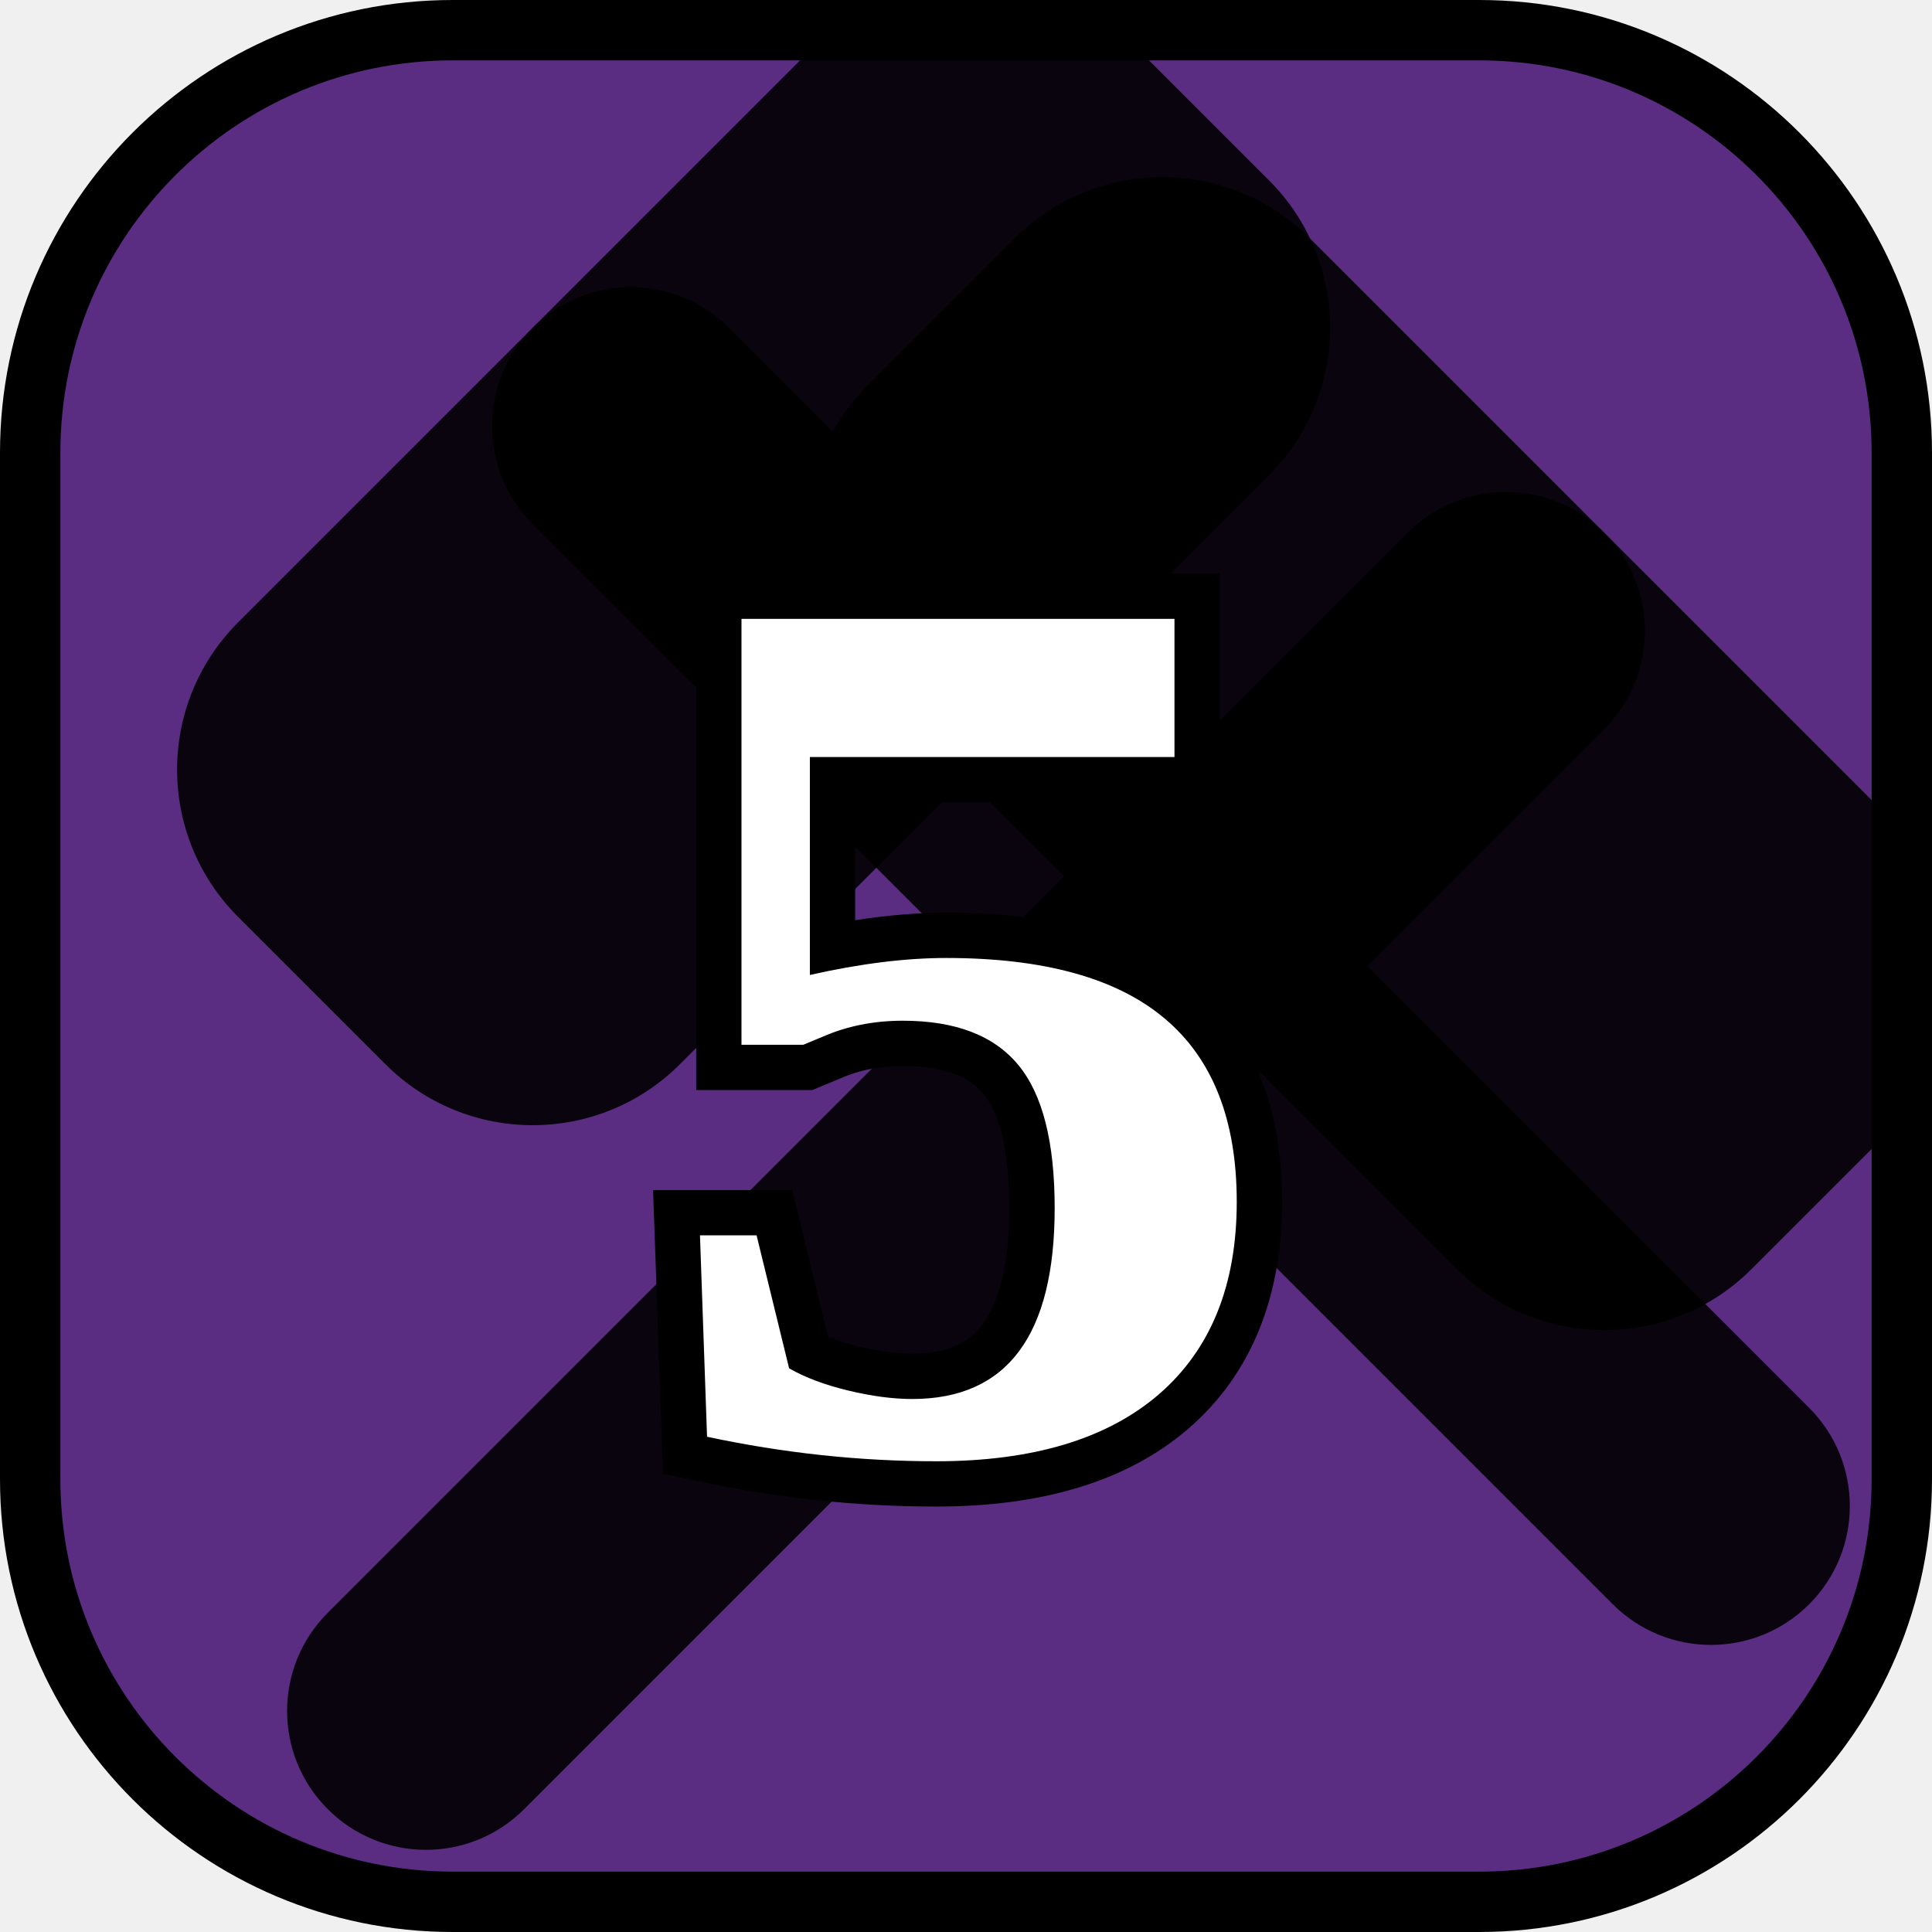
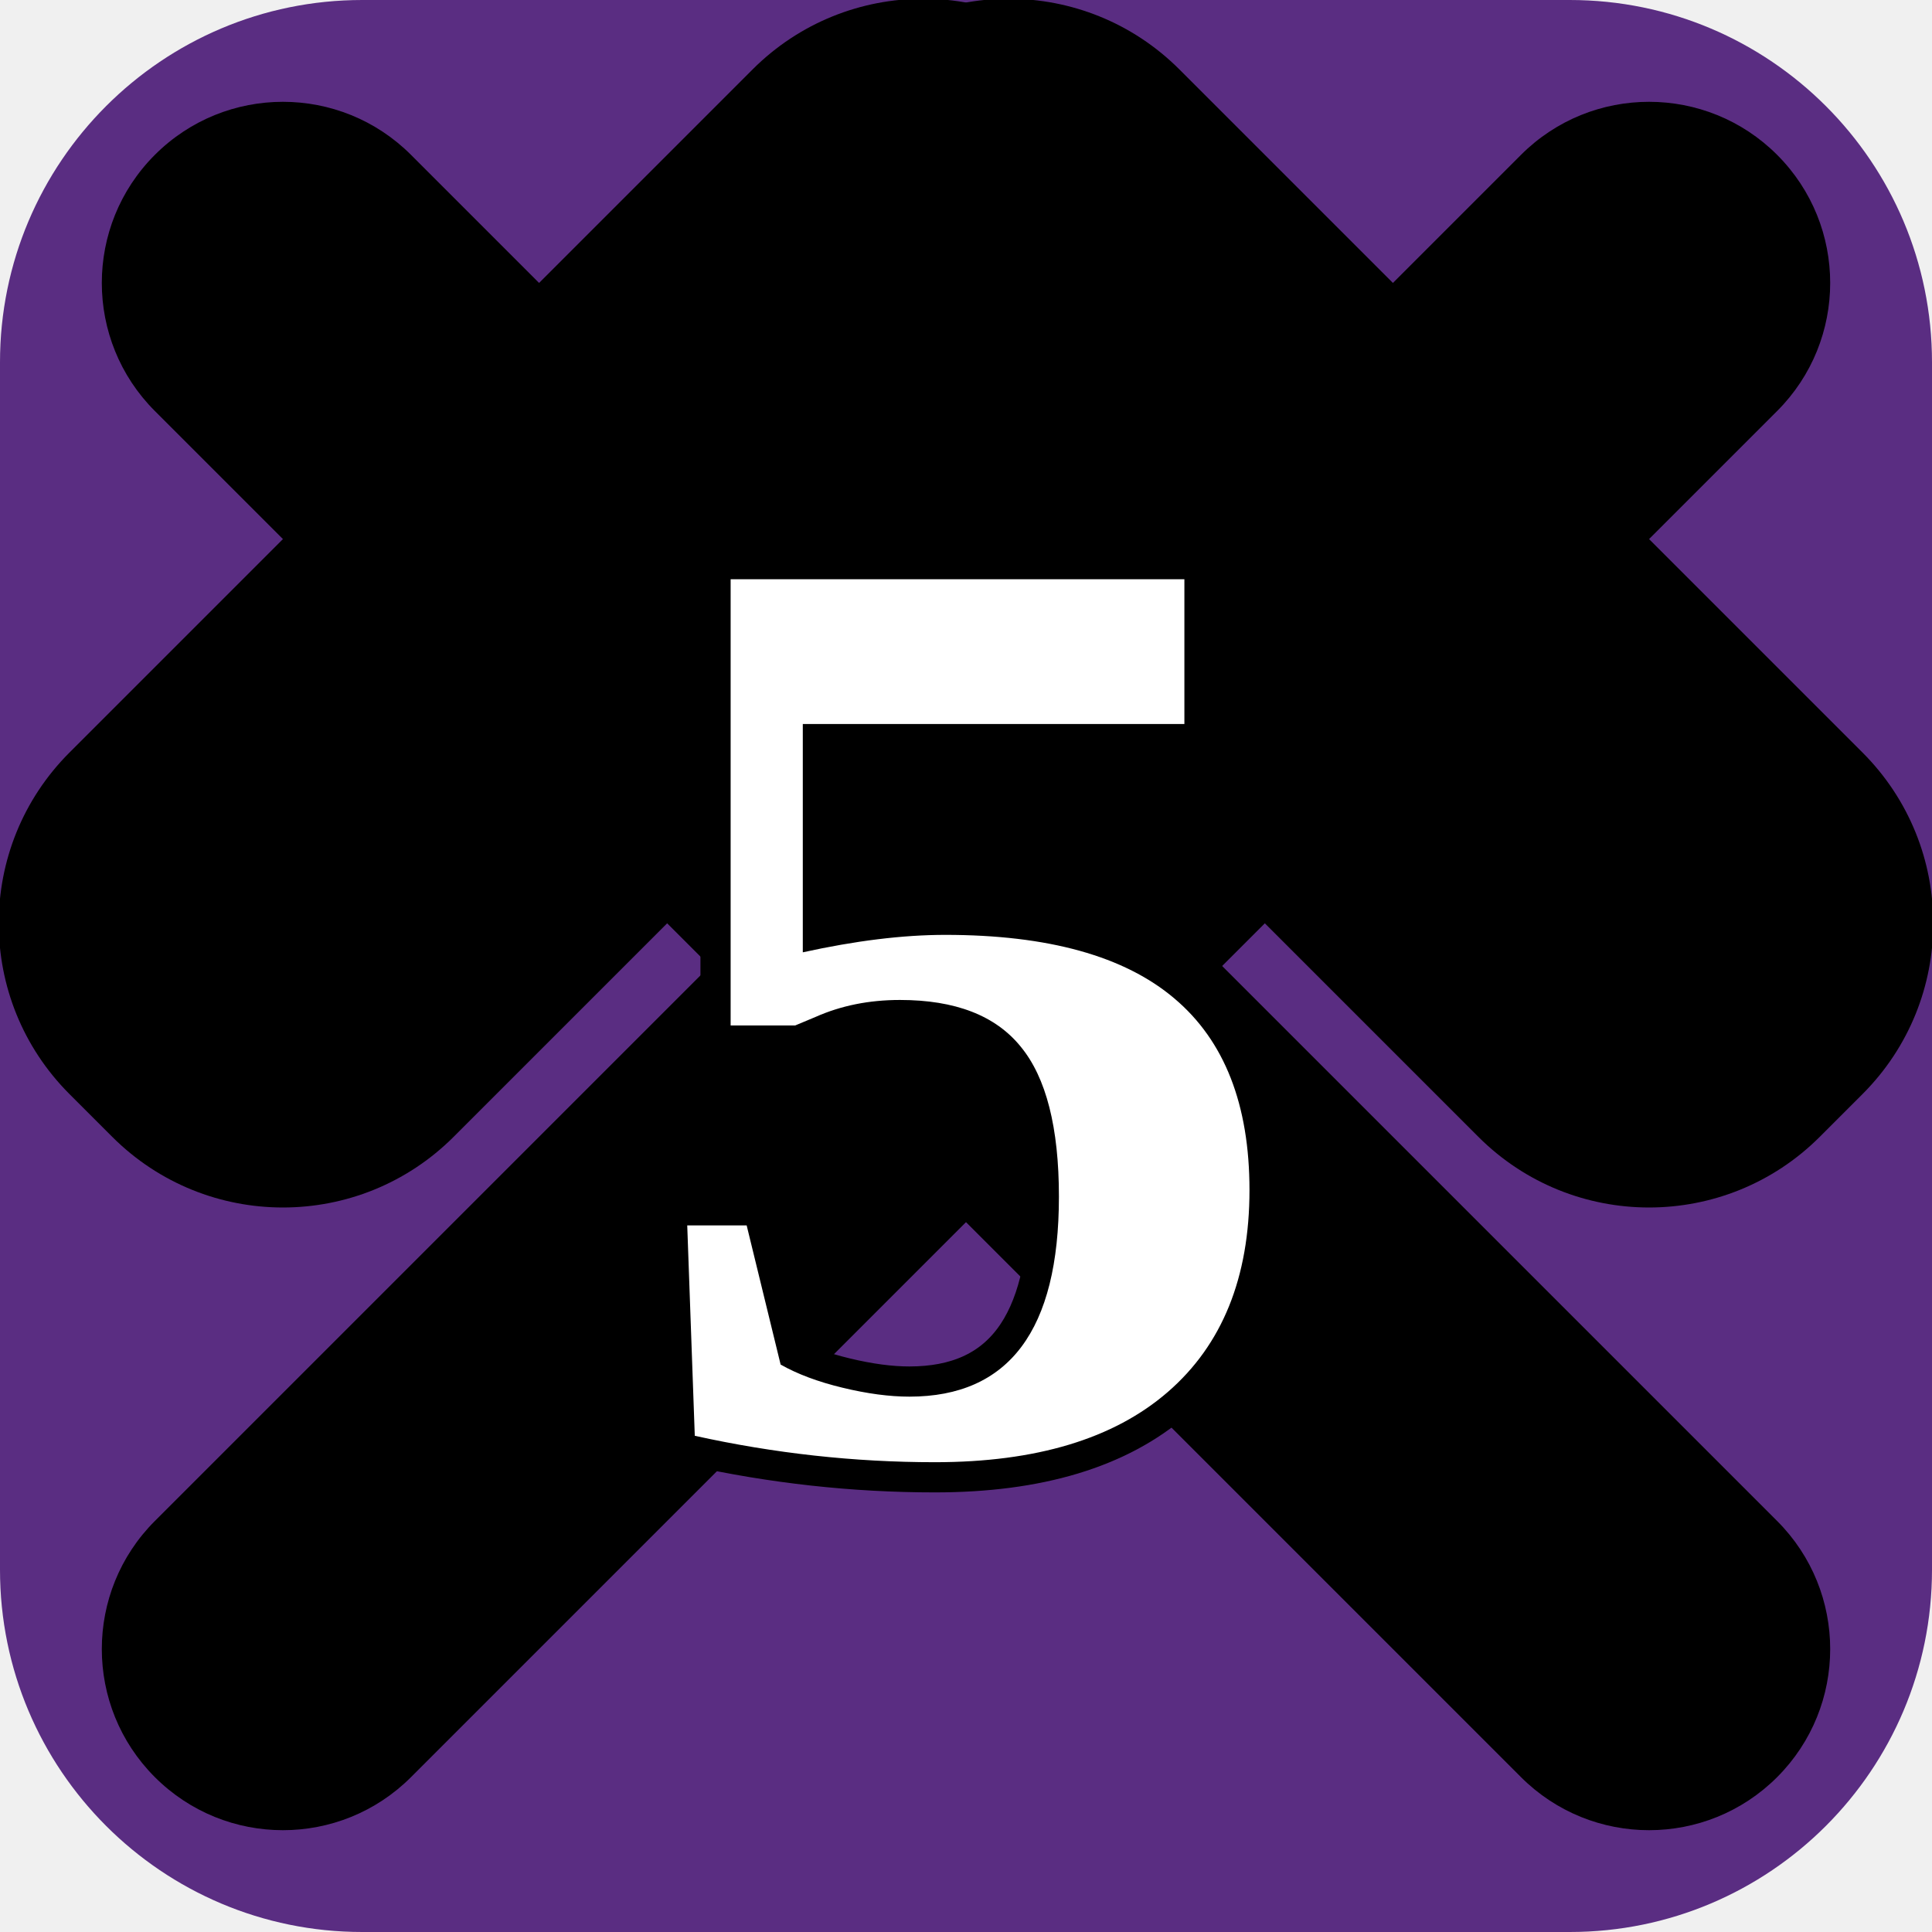
<svg xmlns="http://www.w3.org/2000/svg" width="64" height="64" viewBox="0 0 64 64">
-   <rect x="1" y="1" width="62" height="62" rx="14" fill="#5a2d82" stroke="#000" stroke-width="2" />
-   <g transform="rotate(45 32 32) scale(1.15)">
-     <rect x="28" y="6" width="8" height="52" rx="4" fill="rgba(0,0,0,0.9)" />
-     <rect x="14" y="6" width="36" height="18" rx="6" fill="rgba(0,0,0,0.9)" />
+   <rect x="0" y="0" width="64" height="64" rx="12" fill="#5a2d82" />
+   <g transform="rotate(45 32 32)">
+     <rect x="26" y="-6" width="12" height="76" rx="6" fill="#000" />
+     <rect x="8" y="6" width="48" height="18" rx="8" fill="#000" />
  </g>
-   <g transform="rotate(-45 32 32) scale(1.15)">
-     <rect x="28" y="6" width="8" height="52" rx="4" fill="rgba(0,0,0,0.9)" />
-     <rect x="14" y="6" width="36" height="18" rx="6" fill="rgba(0,0,0,0.9)" />
+   <g transform="rotate(-45 32 32)">
+     <rect x="26" y="-6" width="12" height="76" rx="6" fill="#000" />
+     <rect x="8" y="6" width="48" height="18" rx="8" fill="#000" />
  </g>
-   <text x="32" y="48" text-anchor="middle" font-size="42" font-weight="900" fill="#fff" stroke="#000" stroke-width="3" paint-order="stroke">
+   <text x="32" y="48" text-anchor="middle" font-size="44" font-weight="900" fill="#fff" stroke="#000" stroke-width="2" paint-order="stroke">
    5
  </text>
</svg>
